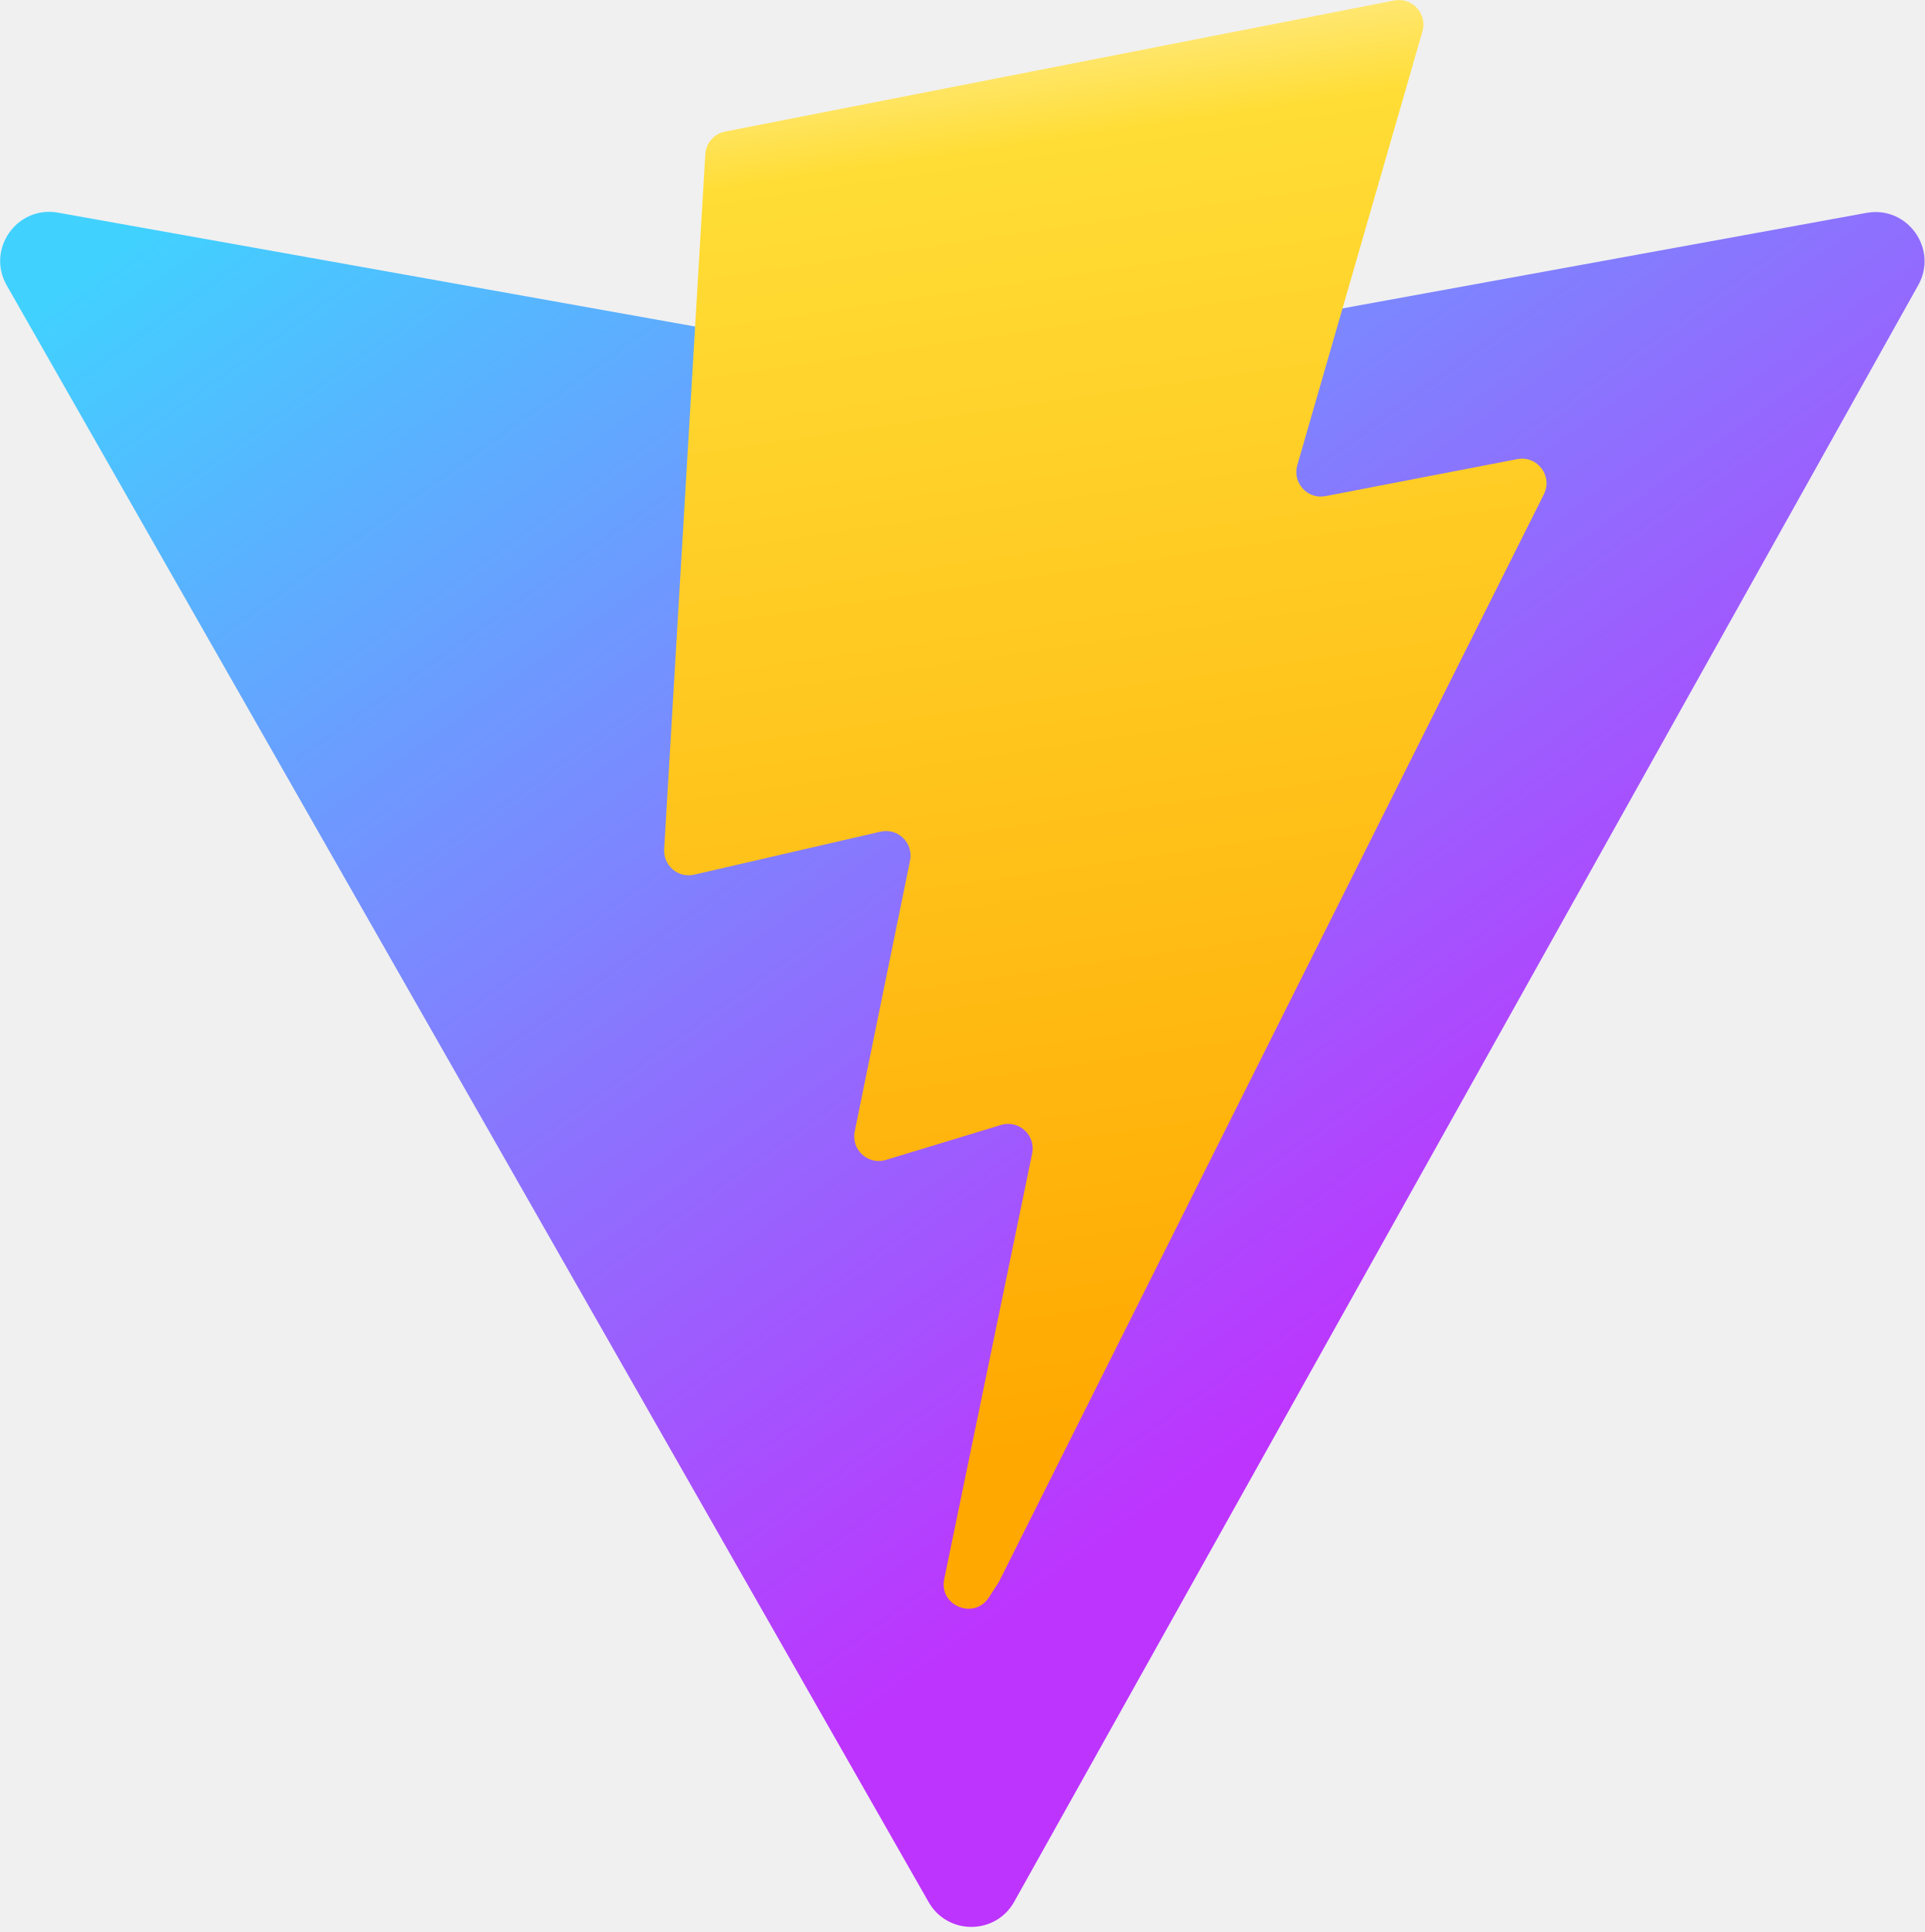
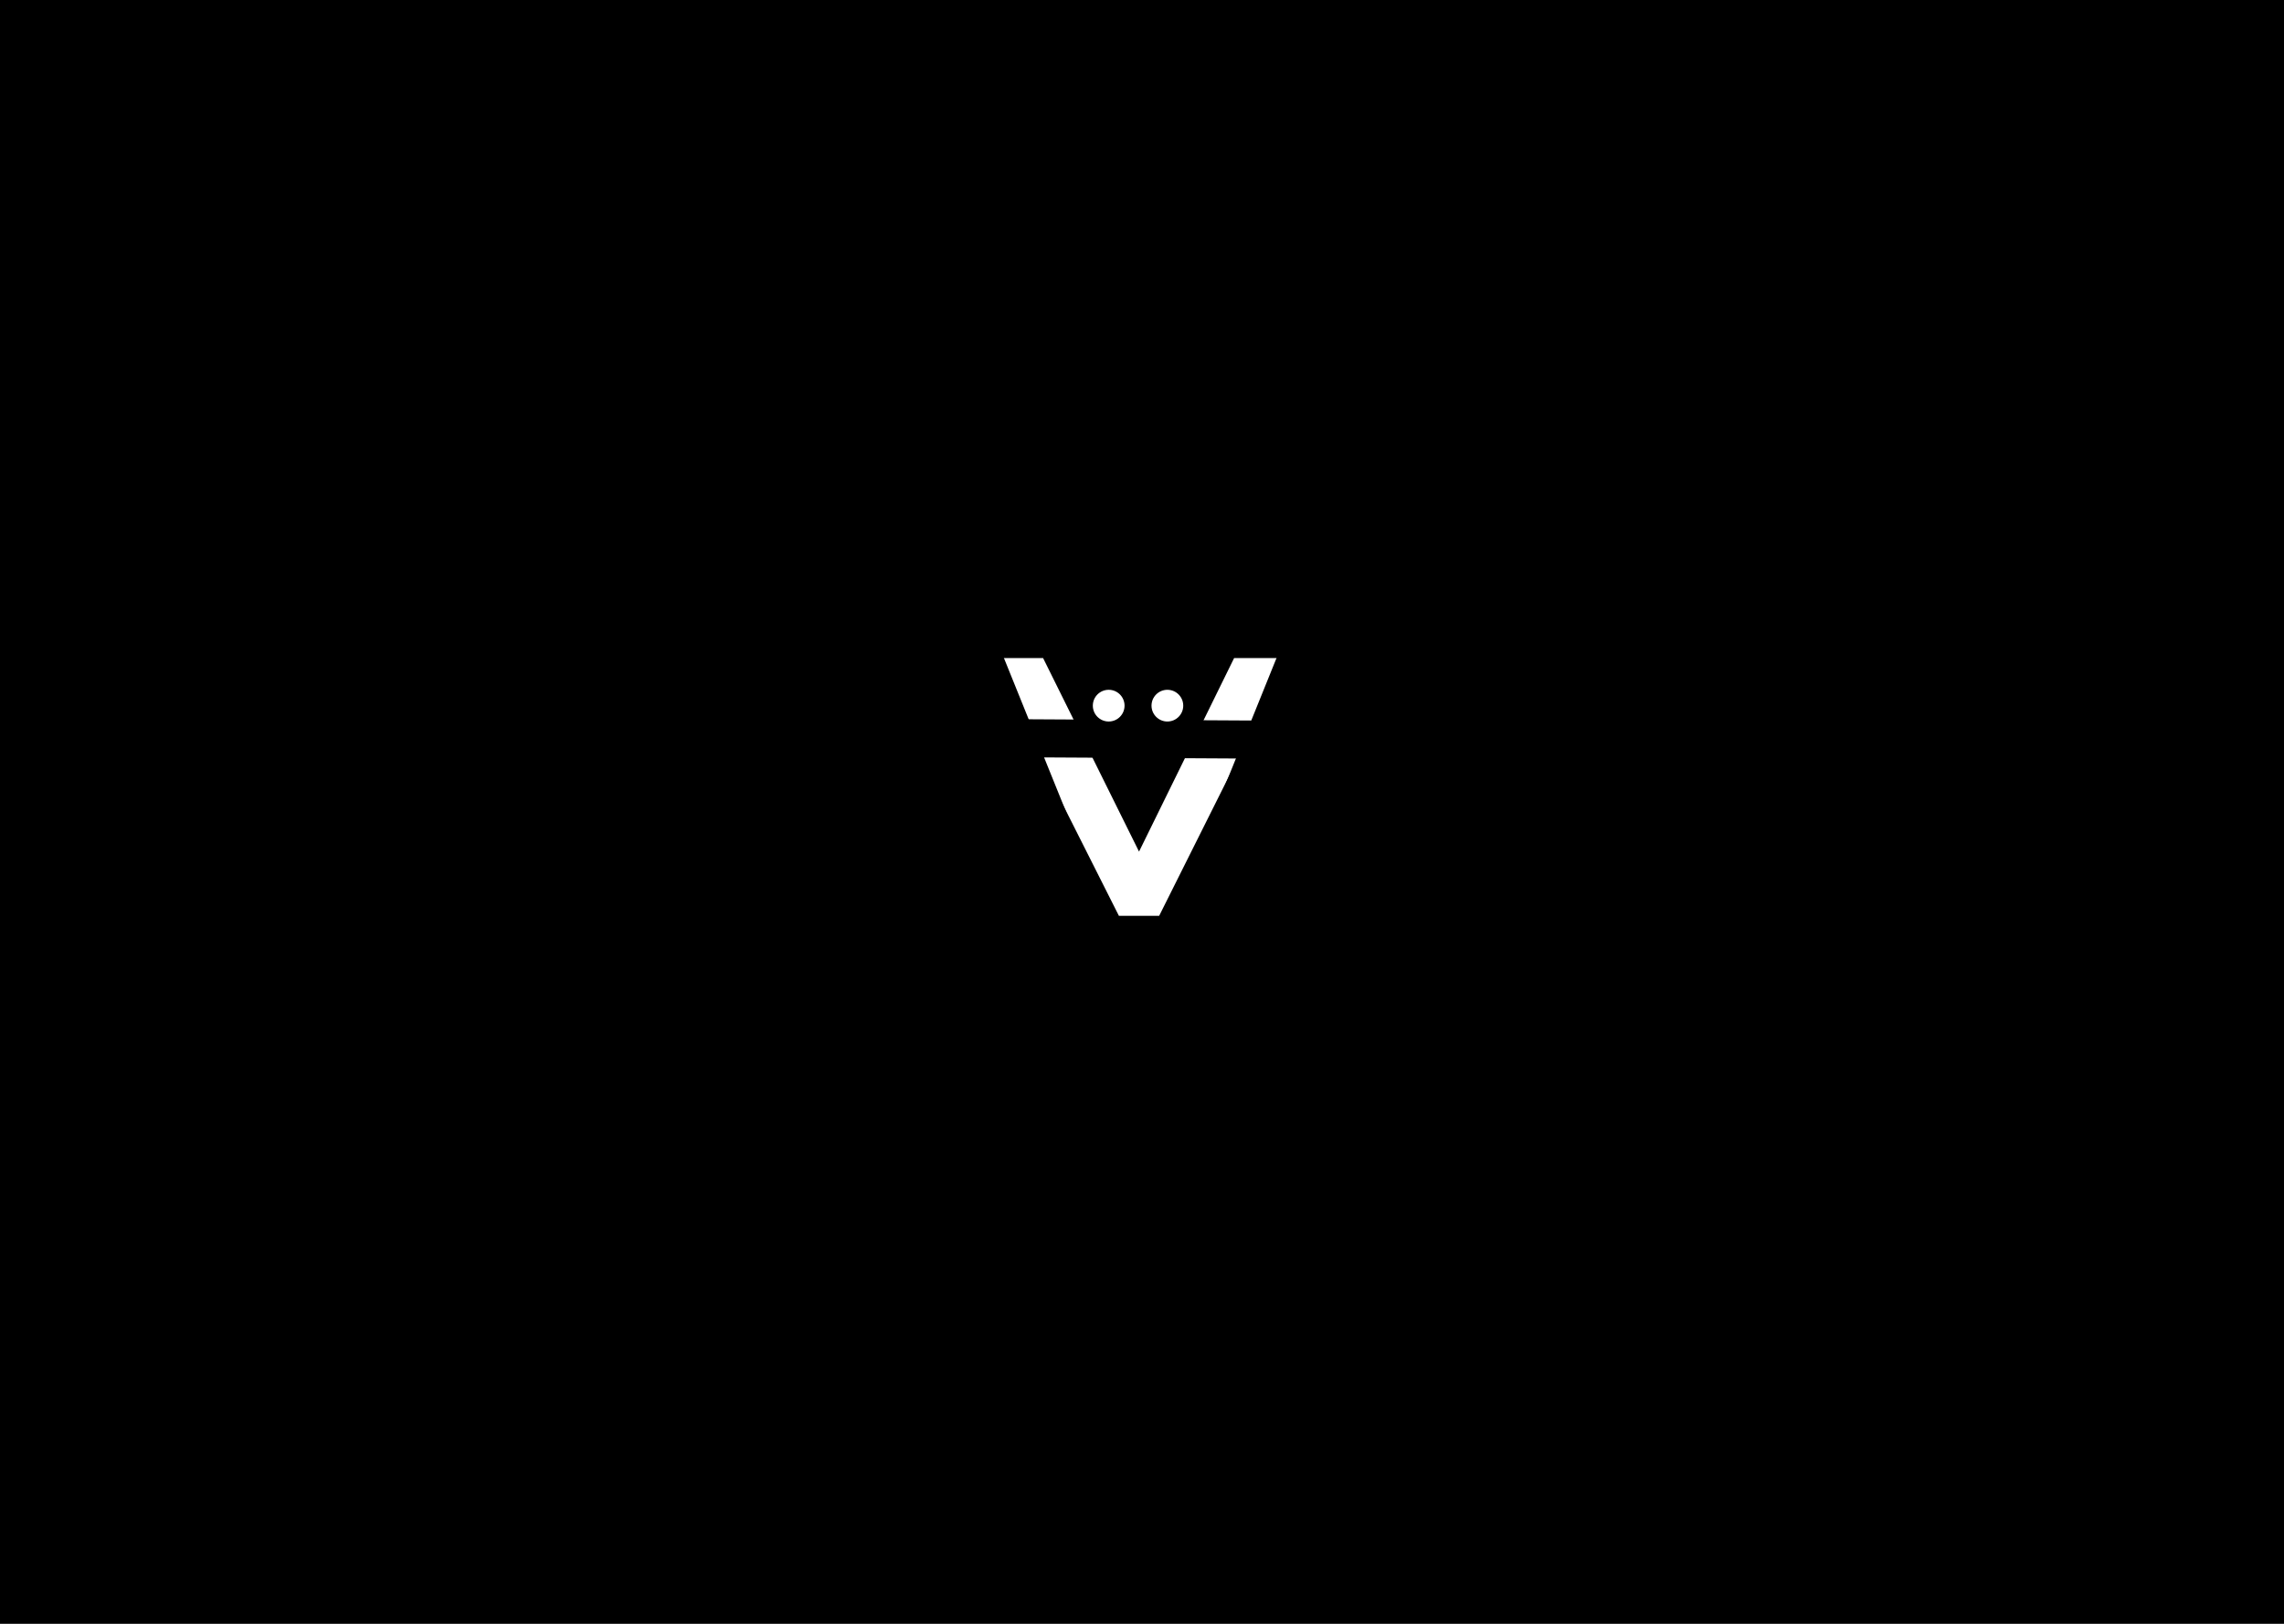
- <svg xmlns="http://www.w3.org/2000/svg" aria-hidden="true" role="img" class="iconify iconify--logos" width="31.88" height="32" preserveAspectRatio="xMidYMid meet" viewBox="0 0 256 257">
-   <defs>
-     <linearGradient id="IconifyId1813088fe1fbc01fb466" x1="-.828%" x2="57.636%" y1="7.652%" y2="78.411%">
-       <stop offset="0%" stop-color="#41D1FF" />
-       <stop offset="100%" stop-color="#BD34FE" />
-     </linearGradient>
-     <linearGradient id="IconifyId1813088fe1fbc01fb467" x1="43.376%" x2="50.316%" y1="2.242%" y2="89.03%">
-       <stop offset="0%" stop-color="#FFEA83" />
-       <stop offset="8.333%" stop-color="#FFDD35" />
-       <stop offset="100%" stop-color="#FFA800" />
-     </linearGradient>
-   </defs>
-   <path fill="url(#IconifyId1813088fe1fbc01fb466)" d="M255.153 37.938L134.897 252.976c-2.483 4.44-8.862 4.466-11.382.048L.875 37.958c-2.746-4.814 1.371-10.646 6.827-9.67l120.385 21.517a6.537 6.537 0 0 0 2.322-.004l117.867-21.483c5.438-.991 9.574 4.796 6.877 9.62Z" />
-   <path fill="url(#IconifyId1813088fe1fbc01fb467)" d="M185.432.063L96.44 17.501a3.268 3.268 0 0 0-2.634 3.014l-5.474 92.456a3.268 3.268 0 0 0 3.997 3.378l24.777-5.718c2.318-.535 4.413 1.507 3.936 3.838l-7.361 36.047c-.495 2.426 1.782 4.5 4.151 3.78l15.304-4.649c2.372-.72 4.652 1.36 4.15 3.788l-11.698 56.621c-.732 3.542 3.979 5.473 5.943 2.437l1.313-2.028l72.516-144.72c1.215-2.423-.88-5.186-3.54-4.672l-25.505 4.922c-2.396.462-4.435-1.77-3.759-4.114l16.646-57.705c.677-2.35-1.37-4.583-3.769-4.113Z" />
+ <svg xmlns="http://www.w3.org/2000/svg" width="1440" height="1024" viewBox="0 0 1440 1024" fill="none">
+   <rect width="1440" height="1024" fill="black" />
+   <path d="M619.309 604V415H657.649L718.129 537.04L778.069 415H816.679V604H784.279V470.62L730.819 577.54H705.439L651.709 470.89V604H619.309Z" fill="white" />
+   <line x1="185.067" y1="463" x2="1253.07" y2="469" stroke="black" stroke-width="24" />
+   <circle cx="699" cy="445" r="10" fill="white" />
+   <circle cx="736" cy="445" r="10" fill="white" />
+   <rect width="51" height="189" transform="translate(776 512)" fill="black" />
+   <rect width="51" height="189" transform="translate(604 512)" fill="black" />
+   <rect width="51" height="189" transform="translate(812.578 395.732) rotate(22)" fill="black" />
+   <rect width="51" height="189" transform="translate(578 415.105) rotate(-22)" fill="black" />
+   <rect width="51" height="189" transform="translate(578 415)" fill="black" />
</svg>
